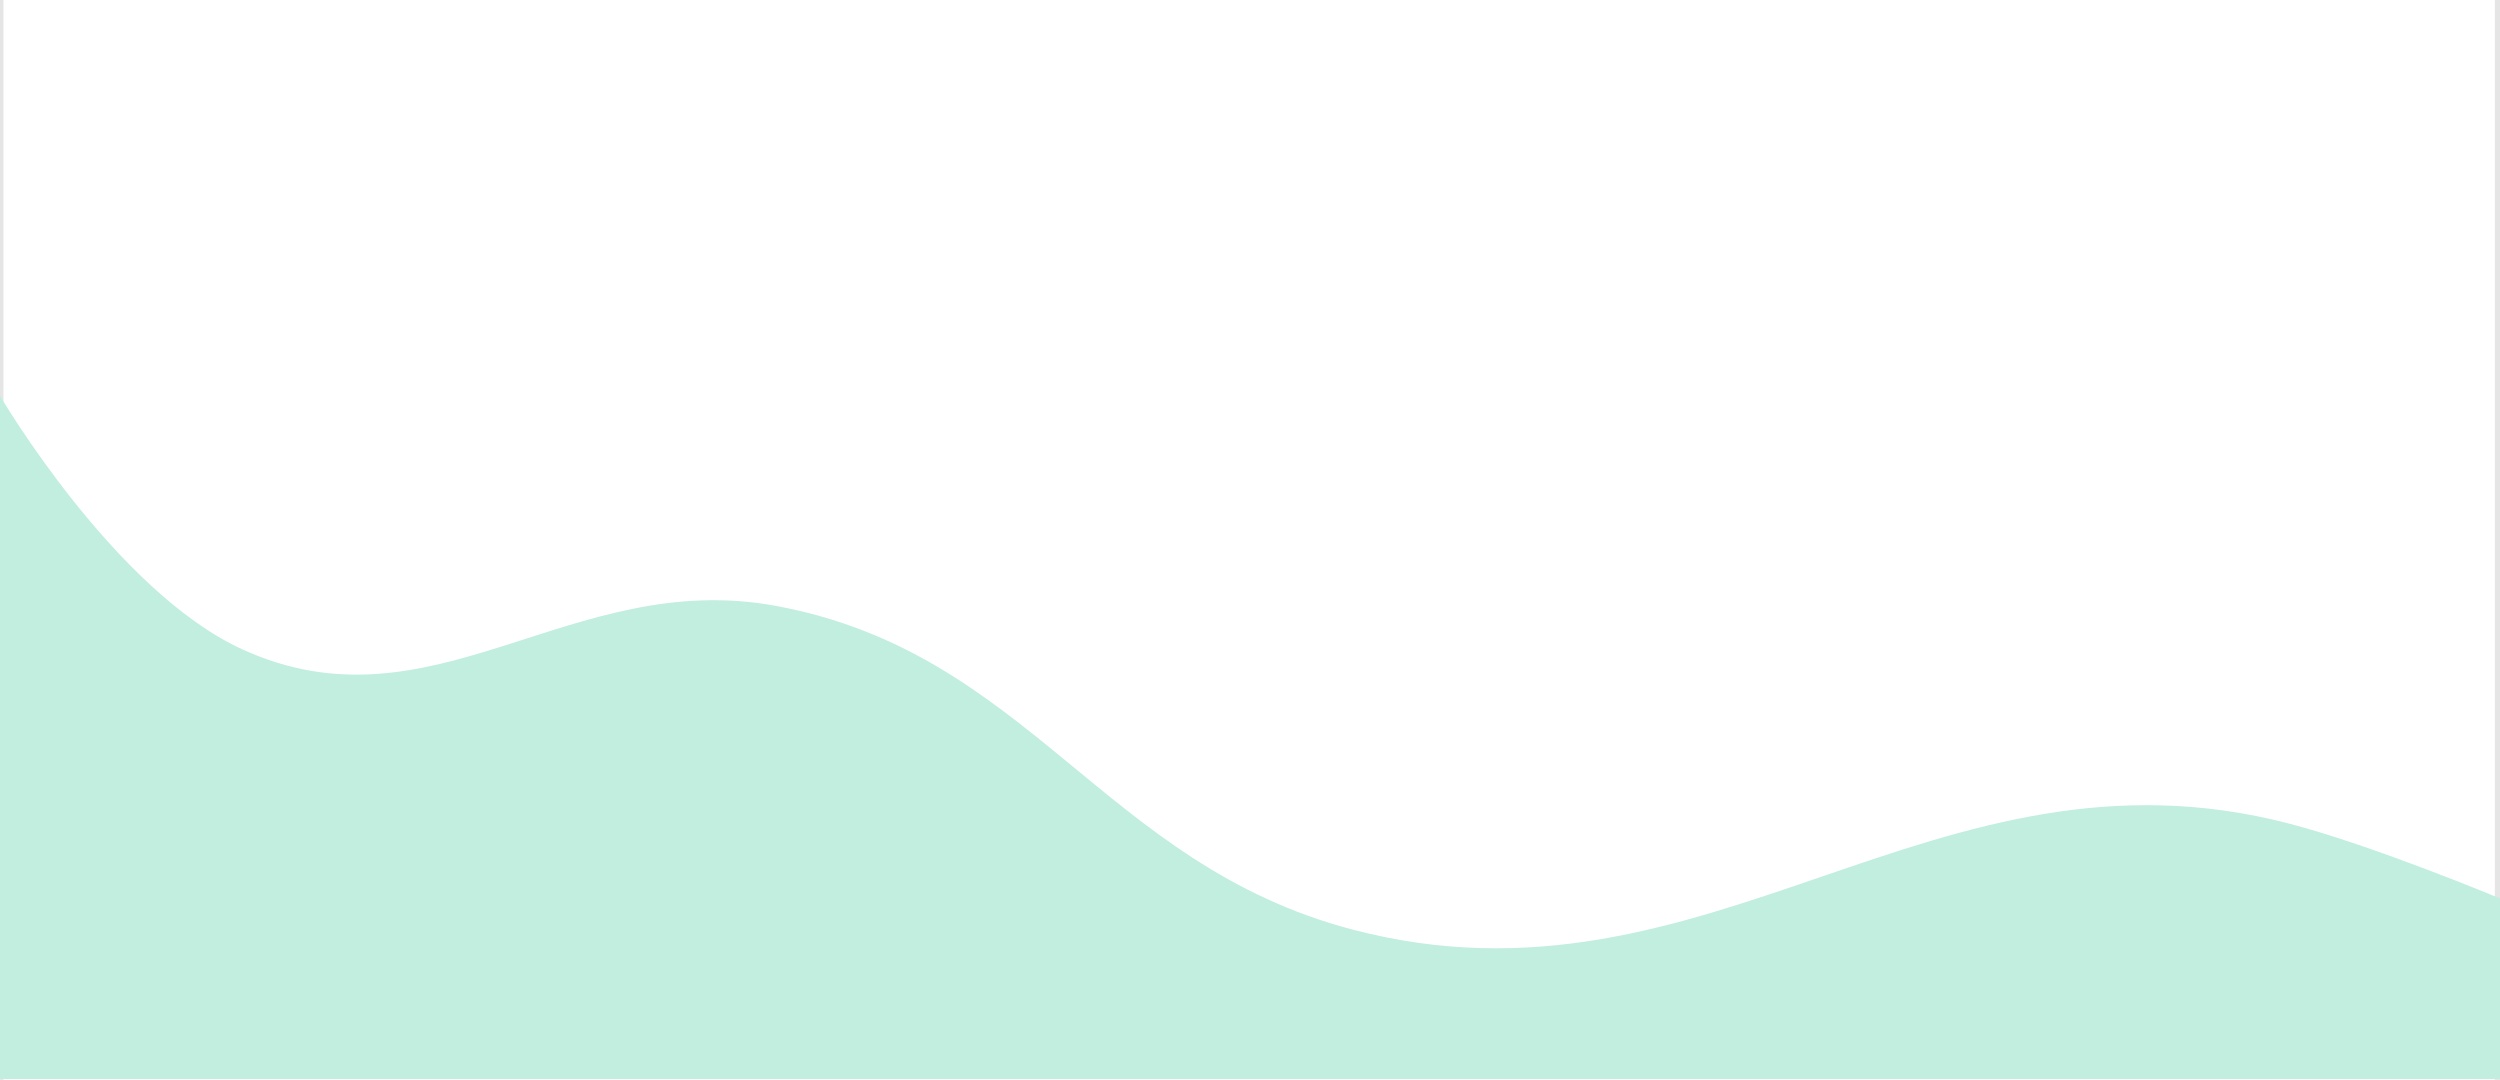
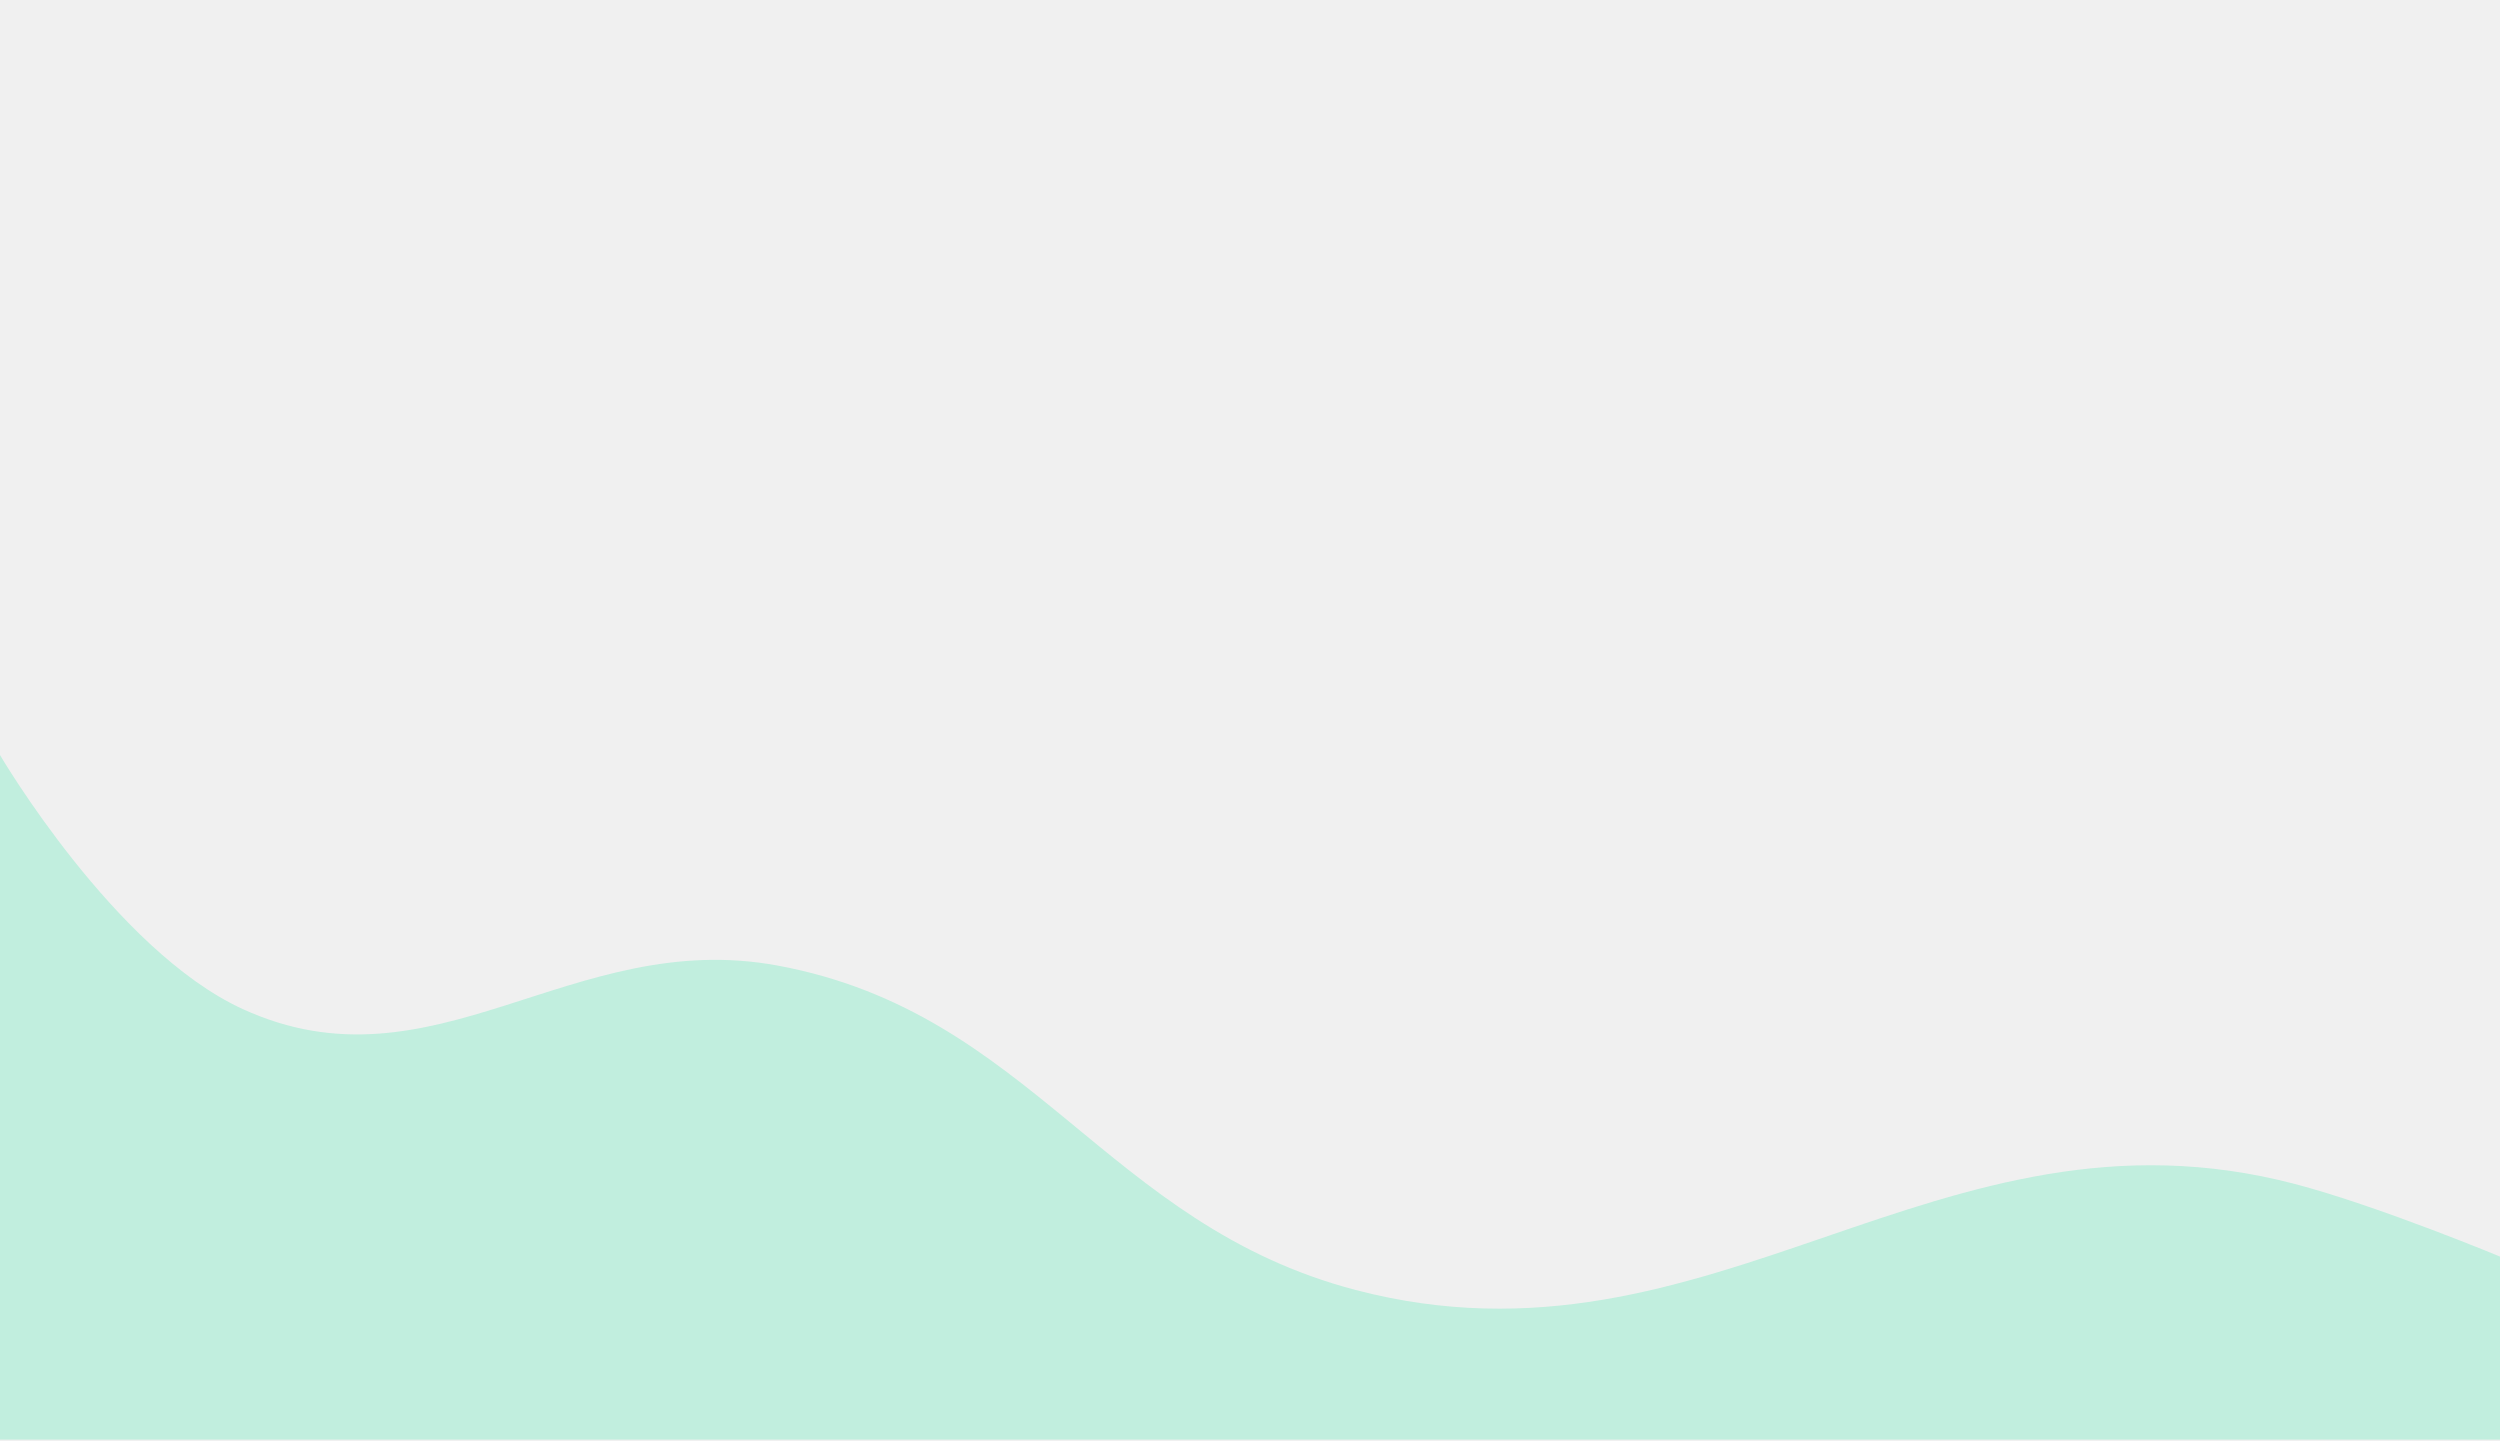
- <svg xmlns="http://www.w3.org/2000/svg" viewBox="0 0 1440 622" fill="none">
-   <rect width="1440" height="622" fill="#E5E5E5" />
-   <rect x="2" width="1435" height="622" fill="white" />
-   <path d="M139.516 374C65.89 340.288 0 228 0 228V621.5H704.5H1440V517.5C1440 517.5 1367.46 487.202 1318.92 474.5C1113.71 420.796 984.493 589.233 779.294 535.5C635.407 497.822 593.181 376.095 446.948 349C328.497 327.052 249.1 424.177 139.516 374Z" fill="#C1EEDE" />
+ <svg xmlns="http://www.w3.org/2000/svg" viewBox="0 0 1437 828" fill="none">
+   <g id="Frame 1" clip-path="url(#clip0)">
+     <path id="Vector 29" d="M139.516 580C65.89 546.288 0 434 0 434V827.5H704.5H1440V723.5C1440 723.5 1367.46 693.202 1318.92 680.5C1113.71 626.796 984.493 795.233 779.294 741.5C635.407 703.822 593.181 582.095 446.948 555C328.497 533.052 249.1 630.177 139.516 580Z" fill="#C1EEDE" />
+   </g>
+   <defs>
+     <clipPath id="clip0">
+       <rect width="1437" height="828" fill="white" />
+     </clipPath>
+   </defs>
</svg>
